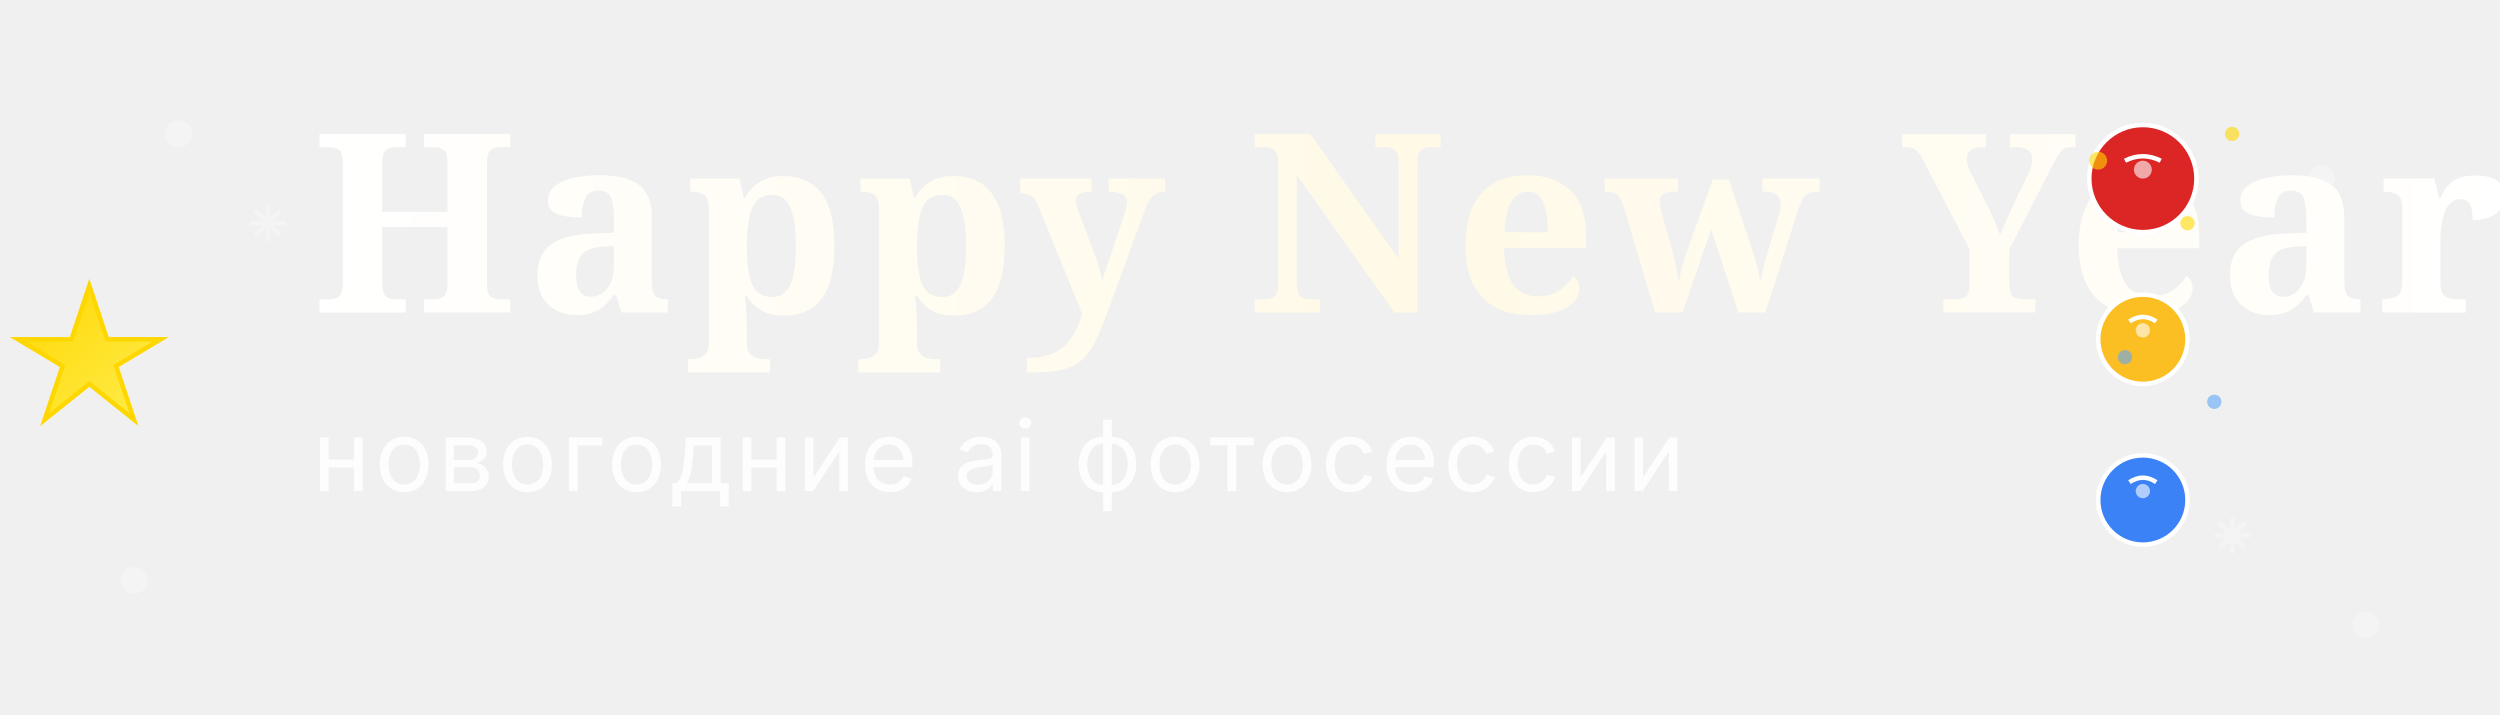
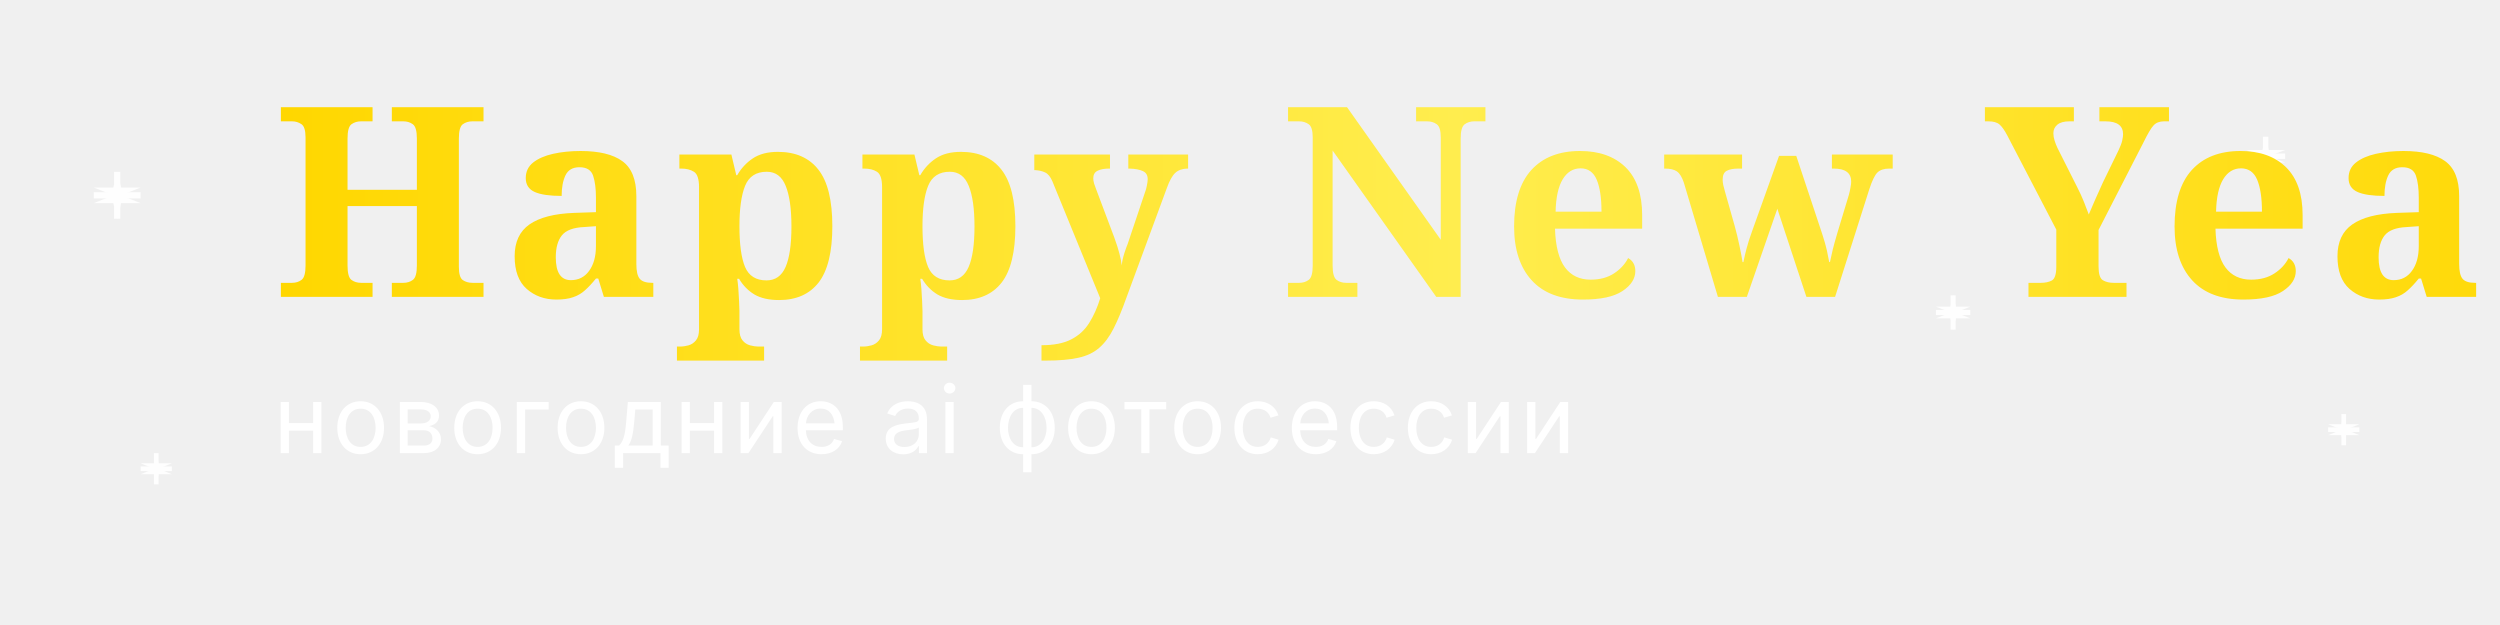
- <svg xmlns="http://www.w3.org/2000/svg" width="280" height="80" viewBox="0 0 280 80">
+ <svg xmlns="http://www.w3.org/2000/svg" width="320" height="80" viewBox="0 0 320 80">
  <defs>
-     <linearGradient id="textGradient" x1="0%" y1="0%" x2="100%" y2="0%">
-       <stop offset="0%" style="stop-color:#ffffff;stop-opacity:1" />
-       <stop offset="50%" style="stop-color:#fff9e6;stop-opacity:1" />
-       <stop offset="100%" style="stop-color:#ffffff;stop-opacity:1" />
-     </linearGradient>
-     <linearGradient id="starGradient" x1="0%" y1="0%" x2="100%" y2="100%">
+     <linearGradient id="goldGradient" x1="0%" y1="0%" x2="100%" y2="0%">
      <stop offset="0%" style="stop-color:#ffd700;stop-opacity:1" />
-       <stop offset="100%" style="stop-color:#ffed4e;stop-opacity:1" />
+       <stop offset="50%" style="stop-color:#ffed4e;stop-opacity:1" />
+       <stop offset="100%" style="stop-color:#ffd700;stop-opacity:1" />
    </linearGradient>
  </defs>
-   <g opacity="0.3">
-     <circle cx="20" cy="15" r="1.5" fill="white" />
-     <circle cx="260" cy="20" r="1.5" fill="white" />
-     <circle cx="15" cy="65" r="1.5" fill="white" />
-     <circle cx="265" cy="70" r="1.5" fill="white" />
-     <g transform="translate(30, 25)">
-       <line x1="0" y1="-2" x2="0" y2="2" stroke="white" stroke-width="0.5" />
-       <line x1="-2" y1="0" x2="2" y2="0" stroke="white" stroke-width="0.5" />
-       <line x1="-1.4" y1="-1.4" x2="1.4" y2="1.4" stroke="white" stroke-width="0.5" />
-       <line x1="-1.4" y1="1.4" x2="1.4" y2="-1.4" stroke="white" stroke-width="0.5" />
+   <g fill="white" opacity="0.9">
+     <g transform="translate(15, 25)">
+       <path d="M 0,-3 L 0.5,-1 L 3,-1 L 0.5,0 L 3,1 L 0.5,1 L 0,3 L -0.5,1 L -3,1 L -0.5,0 L -3,-1 L -0.5,-1 Z" />
+       <line x1="0" y1="-3" x2="0" y2="3" stroke="white" stroke-width="0.8" />
+       <line x1="-3" y1="0" x2="3" y2="0" stroke="white" stroke-width="0.8" />
    </g>
-     <g transform="translate(250, 60)">
-       <line x1="0" y1="-2" x2="0" y2="2" stroke="white" stroke-width="0.5" />
-       <line x1="-2" y1="0" x2="2" y2="0" stroke="white" stroke-width="0.5" />
-       <line x1="-1.4" y1="-1.4" x2="1.4" y2="1.4" stroke="white" stroke-width="0.5" />
-       <line x1="-1.4" y1="1.4" x2="1.4" y2="-1.4" stroke="white" stroke-width="0.5" />
+     <g transform="translate(290, 20)">
+       <path d="M 0,-2.5 L 0.4,-0.8 L 2.5,-0.8 L 0.4,0 L 2.5,0.8 L 0.4,0.8 L 0,2.5 L -0.4,0.8 L -2.5,0.8 L -0.4,0 L -2.5,-0.8 L -0.4,-0.8 Z" />
+       <line x1="0" y1="-2.5" x2="0" y2="2.5" stroke="white" stroke-width="0.7" />
+       <line x1="-2.5" y1="0" x2="2.5" y2="0" stroke="white" stroke-width="0.7" />
+     </g>
+     <g transform="translate(300, 55)">
+       <path d="M 0,-2 L 0.3,-0.7 L 2,-0.7 L 0.3,0 L 2,0.7 L 0.3,0.7 L 0,2 L -0.3,0.7 L -2,0.7 L -0.3,0 L -2,-0.7 L -0.3,-0.7 Z" />
+       <line x1="0" y1="-2" x2="0" y2="2" stroke="white" stroke-width="0.6" />
+       <line x1="-2" y1="0" x2="2" y2="0" stroke="white" stroke-width="0.6" />
+     </g>
+     <g transform="translate(20, 60)">
+       <path d="M 0,-2 L 0.3,-0.7 L 2,-0.7 L 0.3,0 L 2,0.7 L 0.3,0.7 L 0,2 L -0.3,0.7 L -2,0.7 L -0.3,0 L -2,-0.7 L -0.3,-0.7 Z" />
+       <line x1="0" y1="-2" x2="0" y2="2" stroke="white" stroke-width="0.6" />
+       <line x1="-2" y1="0" x2="2" y2="0" stroke="white" stroke-width="0.6" />
+     </g>
+     <g transform="translate(250, 40)">
+       <path d="M 0,-2.2 L 0.35,-0.75 L 2.2,-0.75 L 0.35,0 L 2.2,0.75 L 0.35,0.75 L 0,2.2 L -0.35,0.75 L -2.2,0.75 L -0.35,0 L -2.2,-0.75 L -0.35,-0.75 Z" />
+       <line x1="0" y1="-2.2" x2="0" y2="2.2" stroke="white" stroke-width="0.65" />
+       <line x1="-2.2" y1="0" x2="2.2" y2="0" stroke="white" stroke-width="0.65" />
    </g>
  </g>
-   <g transform="translate(10, 40)">
-     <path d="M 0,-8 L 2,-2 L 8,-2 L 3,1 L 5,7 L 0,3 L -5,7 L -3,1 L -8,-2 L -2,-2 Z" fill="url(#starGradient)" stroke="#ffd700" stroke-width="0.5" />
-   </g>
-   <text x="35" y="35" font-family="'Playfair Display', serif" font-size="28" font-weight="700" fill="url(#textGradient)" letter-spacing="1px">
+   <text x="35" y="38" font-family="'Playfair Display', serif" font-size="34" font-weight="700" fill="url(#goldGradient)" letter-spacing="1.5px">
    Happy New Year
  </text>
-   <text x="35" y="55" font-family="'Inter', sans-serif" font-size="11" font-weight="400" fill="rgba(255,255,255,0.85)" letter-spacing="0.5px">
+   <text x="35" y="58" font-family="'Inter', sans-serif" font-size="12" font-weight="400" fill="white" letter-spacing="0.5px">
    новогодние ai фотосессии
  </text>
-   <g transform="translate(240, 20)">
-     <circle cx="0" cy="0" r="6" fill="#dc2626" stroke="#ffffff" stroke-width="0.5" />
-     <path d="M -2,-2 Q 0,-3 2,-2" stroke="#ffffff" stroke-width="0.5" fill="none" />
-     <circle cx="0" cy="-1" r="1" fill="#ffffff" opacity="0.6" />
-     <circle cx="0" cy="18" r="5" fill="#fbbf24" stroke="#ffffff" stroke-width="0.5" />
-     <path d="M -1.5,16 Q 0,15 1.5,16" stroke="#ffffff" stroke-width="0.5" fill="none" />
-     <circle cx="0" cy="17" r="0.8" fill="#ffffff" opacity="0.6" />
-     <circle cx="0" cy="36" r="5" fill="#3b82f6" stroke="#ffffff" stroke-width="0.5" />
-     <path d="M -1.5,34 Q 0,33 1.5,34" stroke="#ffffff" stroke-width="0.5" fill="none" />
-     <circle cx="0" cy="35" r="0.8" fill="#ffffff" opacity="0.6" />
-   </g>
-   <g opacity="0.6">
-     <circle cx="235" cy="18" r="1" fill="#ffd700" />
-     <circle cx="245" cy="25" r="0.8" fill="#ffd700" />
-     <circle cx="250" cy="15" r="0.8" fill="#ffd700" />
-     <circle cx="238" cy="40" r="0.8" fill="#60a5fa" />
-     <circle cx="248" cy="45" r="0.8" fill="#60a5fa" />
-   </g>
</svg>
